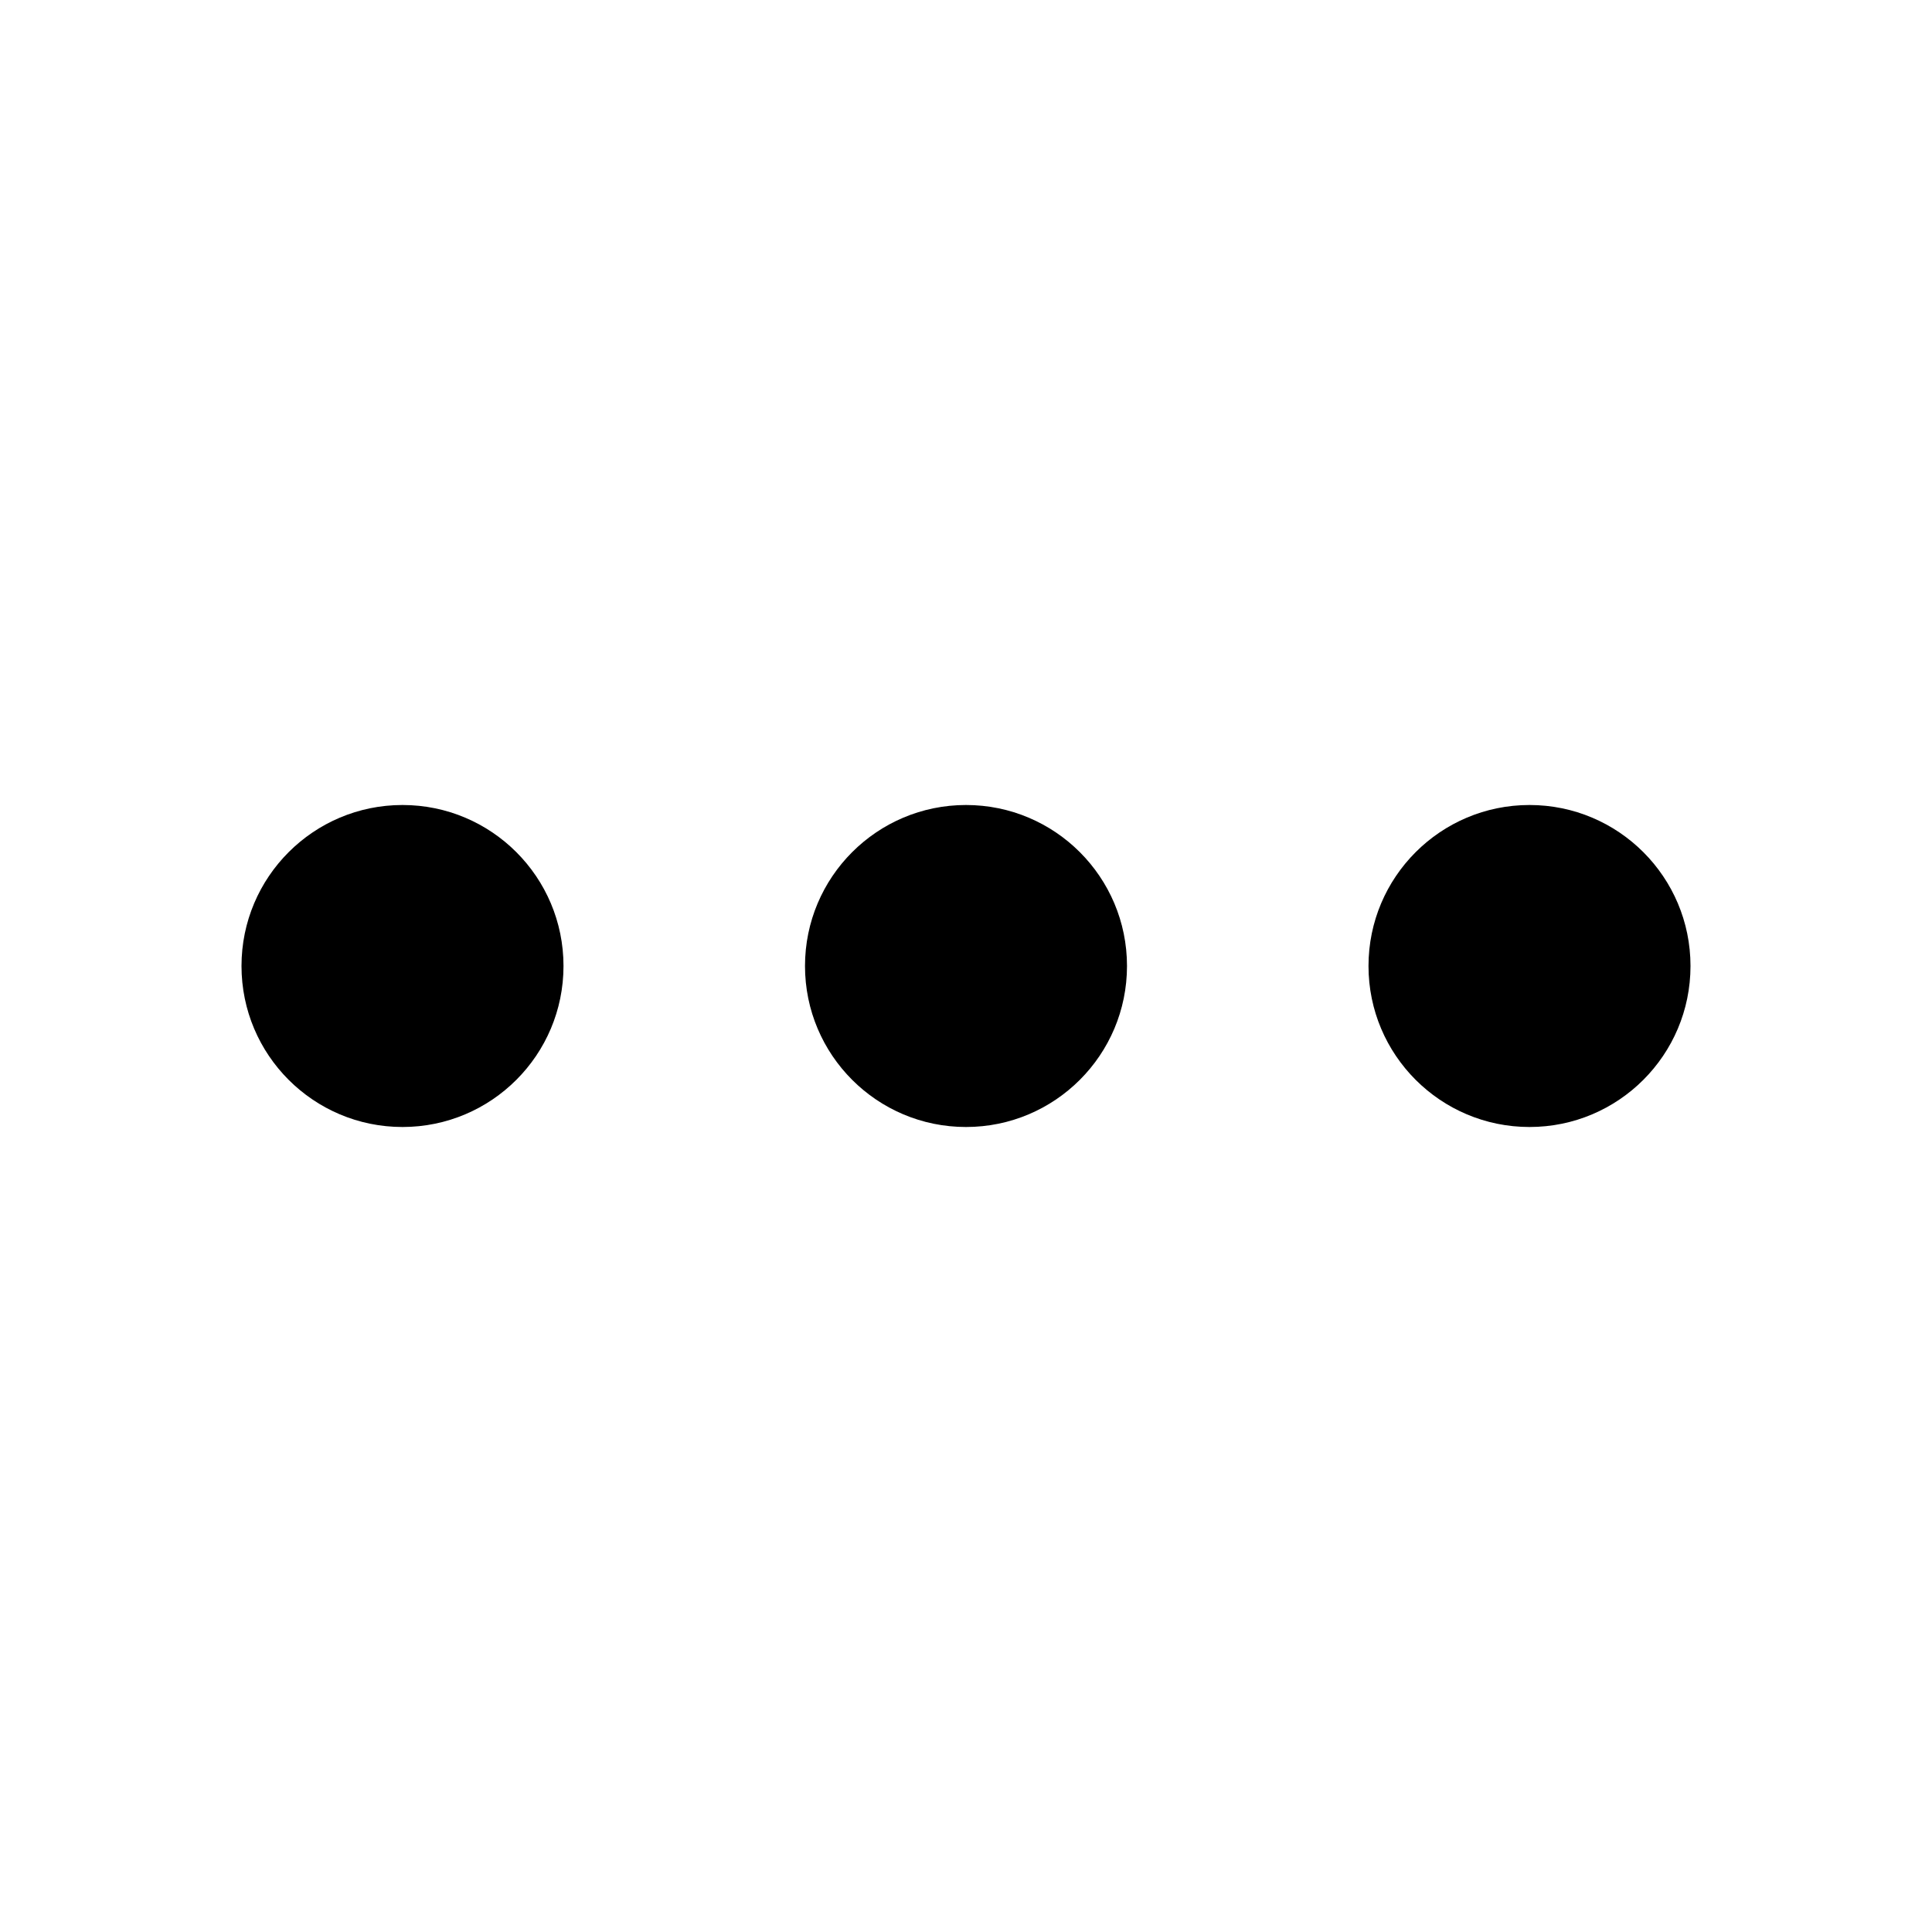
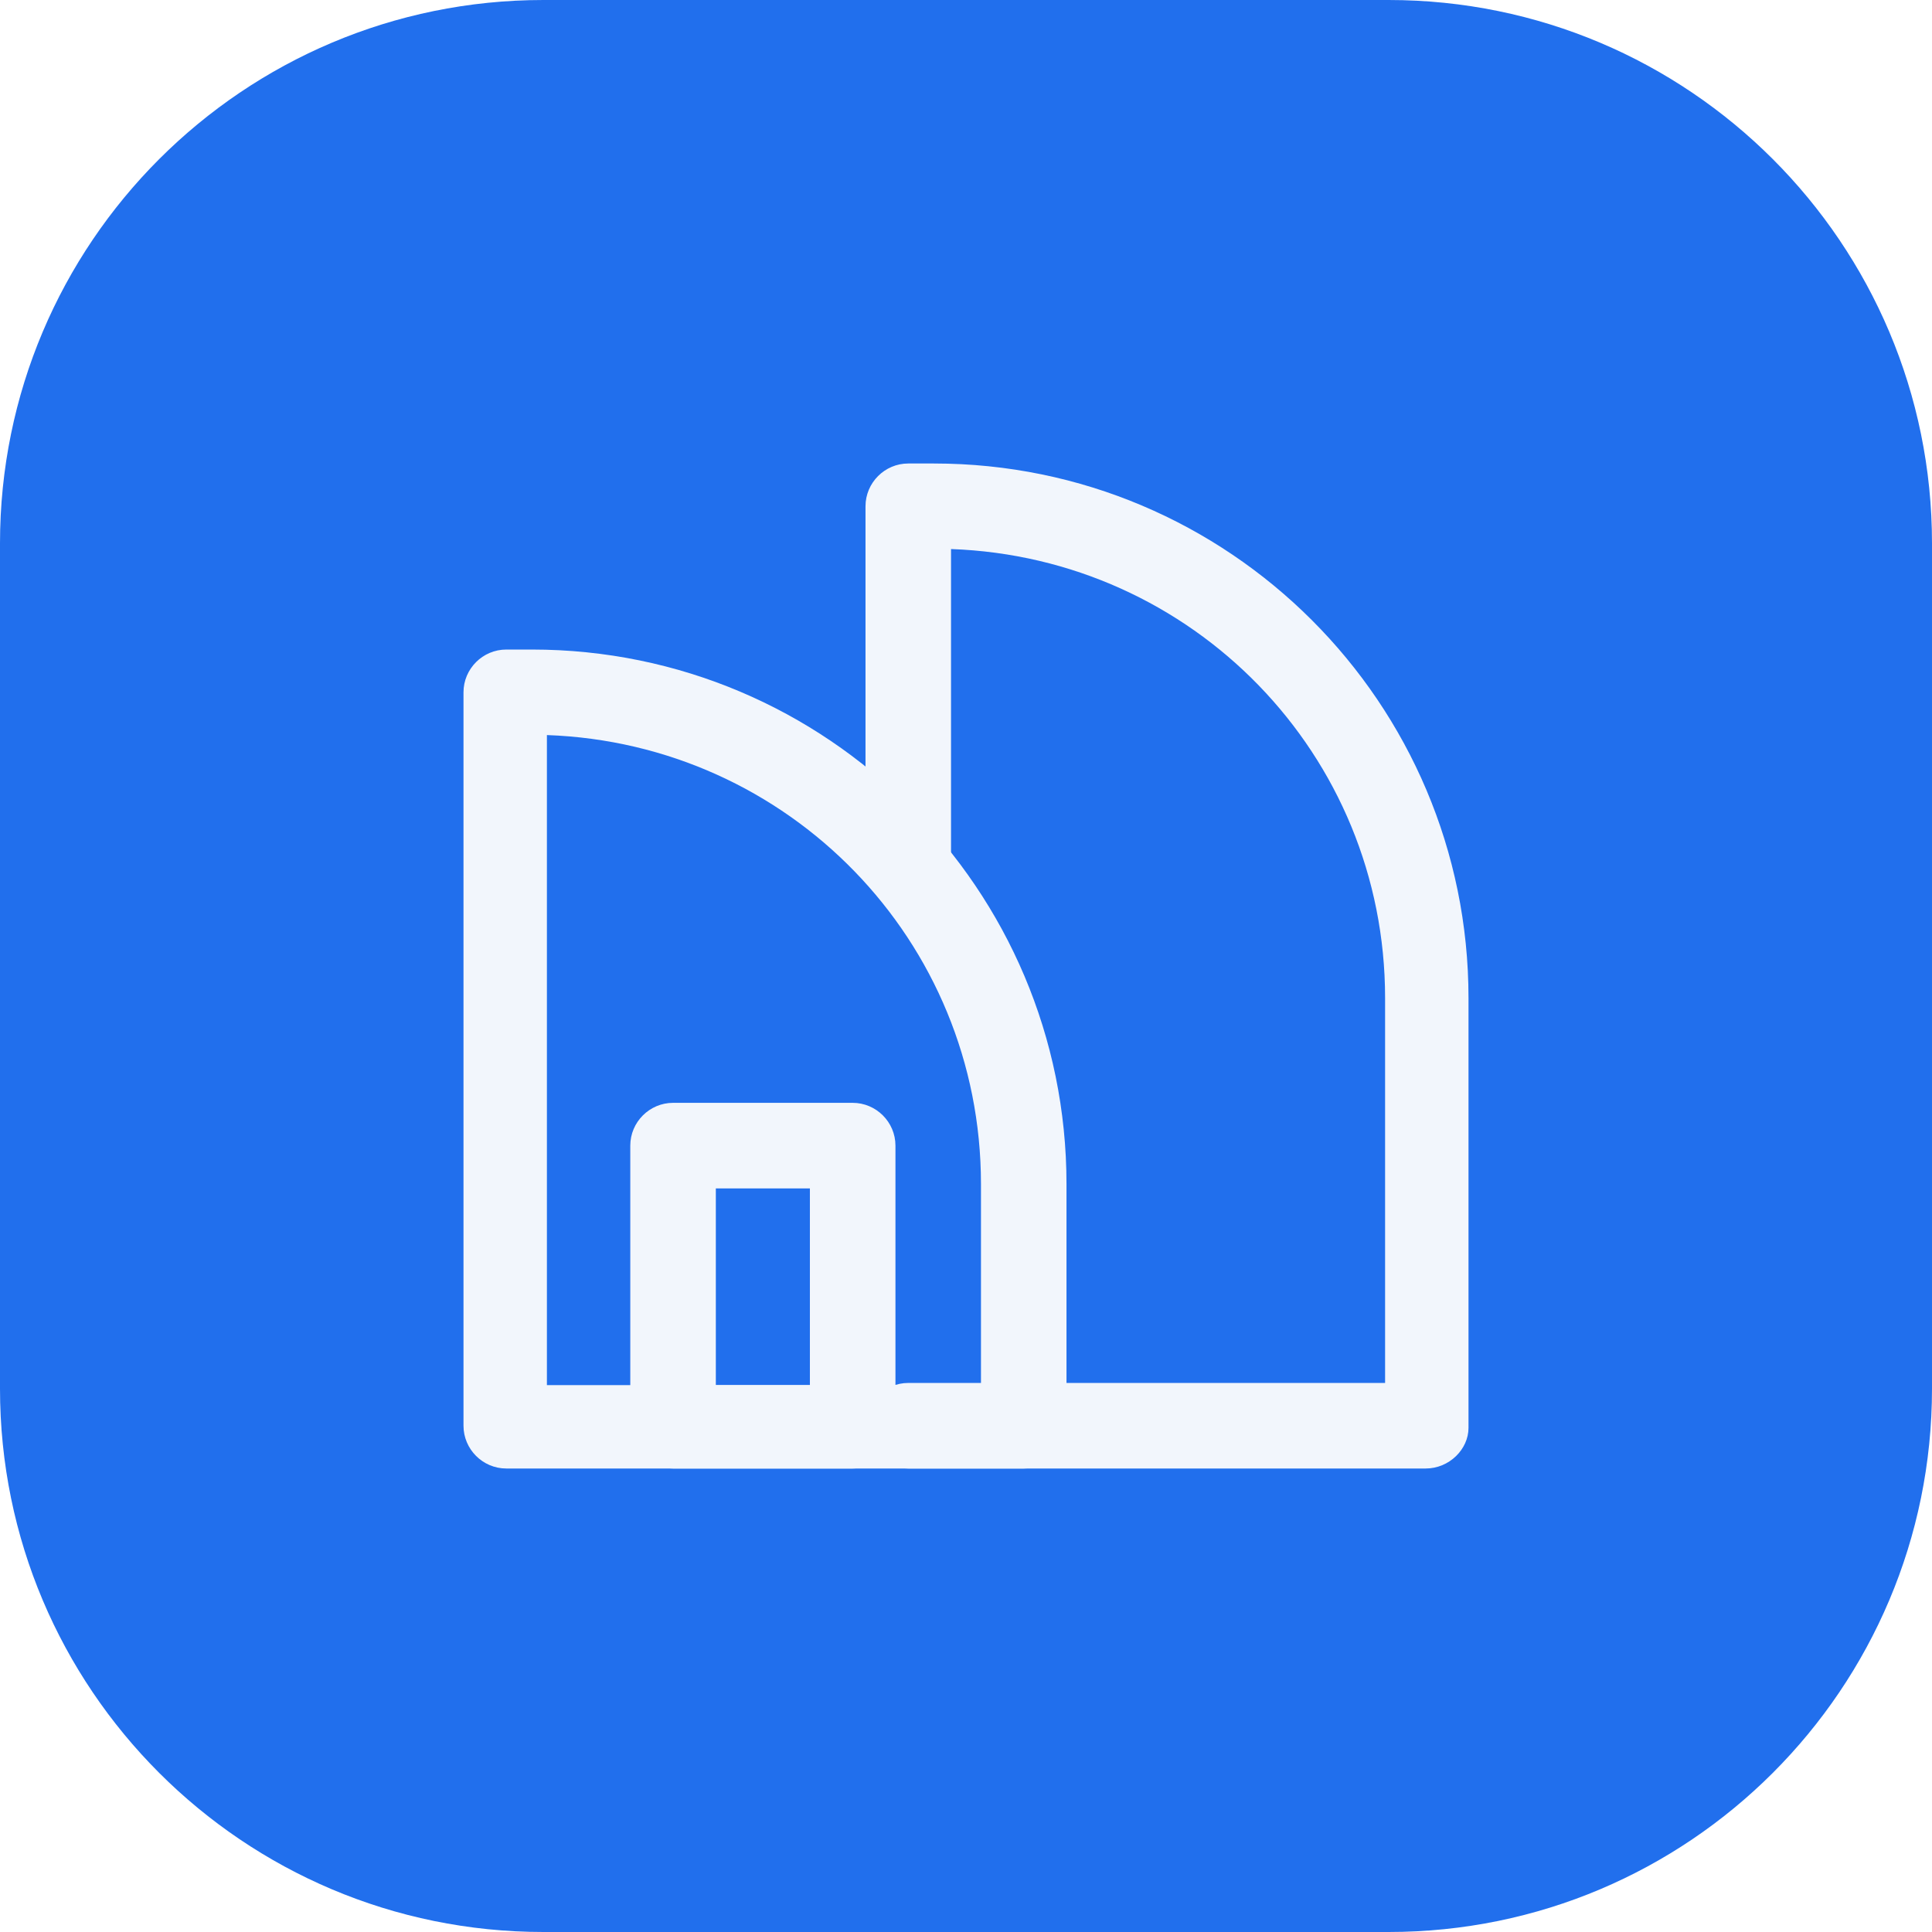
- <svg xmlns="http://www.w3.org/2000/svg" width="18px" height="18px" viewBox="0 0 24 24" version="1.1">
-   <g stroke="none" stroke-width="1" fill="none" fill-rule="evenodd">
-     <rect x="0" y="0" width="24" height="24" />
-     <circle fill="#000000" cx="5" cy="12" r="2" />
-     <circle fill="#000000" cx="12" cy="12" r="2" />
-     <circle fill="#000000" cx="19" cy="12" r="2" />
-   </g>
+ <svg xmlns="http://www.w3.org/2000/svg" class="logo-abbr" width="64" height="64" viewBox="0 0 64 64" fill="none">
+   <rect class="rect-primary-rect" width="64" height="64" rx="18" fill="#216FED" />
+   <path d="M33.913 48.646H16.771C15.992 48.646 15.354 48.008 15.354 47.229V22.933C15.354 22.154 15.992 21.517 16.771 21.517H17.621C27.396 21.517 35.329 29.45 35.329 39.225V47.229C35.258 48.008 34.692 48.646 33.913 48.646ZM18.117 45.883H32.496V39.225C32.496 31.15 26.121 24.633 18.117 24.35V45.883Z" fill="#F2F6FC" />
+   <path d="M47.229 48.646H30.087C29.308 48.646 28.671 48.008 28.671 47.229C28.671 46.45 29.308 45.812 30.087 45.812H45.883V33.062C45.883 24.988 39.508 18.471 31.504 18.188V28.246C31.504 29.025 30.867 29.663 30.087 29.663C29.308 29.663 28.671 29.025 28.671 28.246V16.771C28.671 15.992 29.308 15.354 30.087 15.354H30.937C40.712 15.354 48.646 23.288 48.646 33.062V47.3C48.646 48.008 48.008 48.646 47.229 48.646Z" fill="#F2F6FC" />
+   <path d="M28.246 48.646H22.296C21.517 48.646 20.879 48.008 20.879 47.229V37.95C20.879 37.171 21.517 36.533 22.296 36.533H28.246C29.025 36.533 29.663 37.171 29.663 37.95V47.229C29.663 48.008 29.025 48.646 28.246 48.646ZM23.713 45.883H26.829V39.367H23.713V45.883Z" fill="#F2F6FC" />
</svg>
